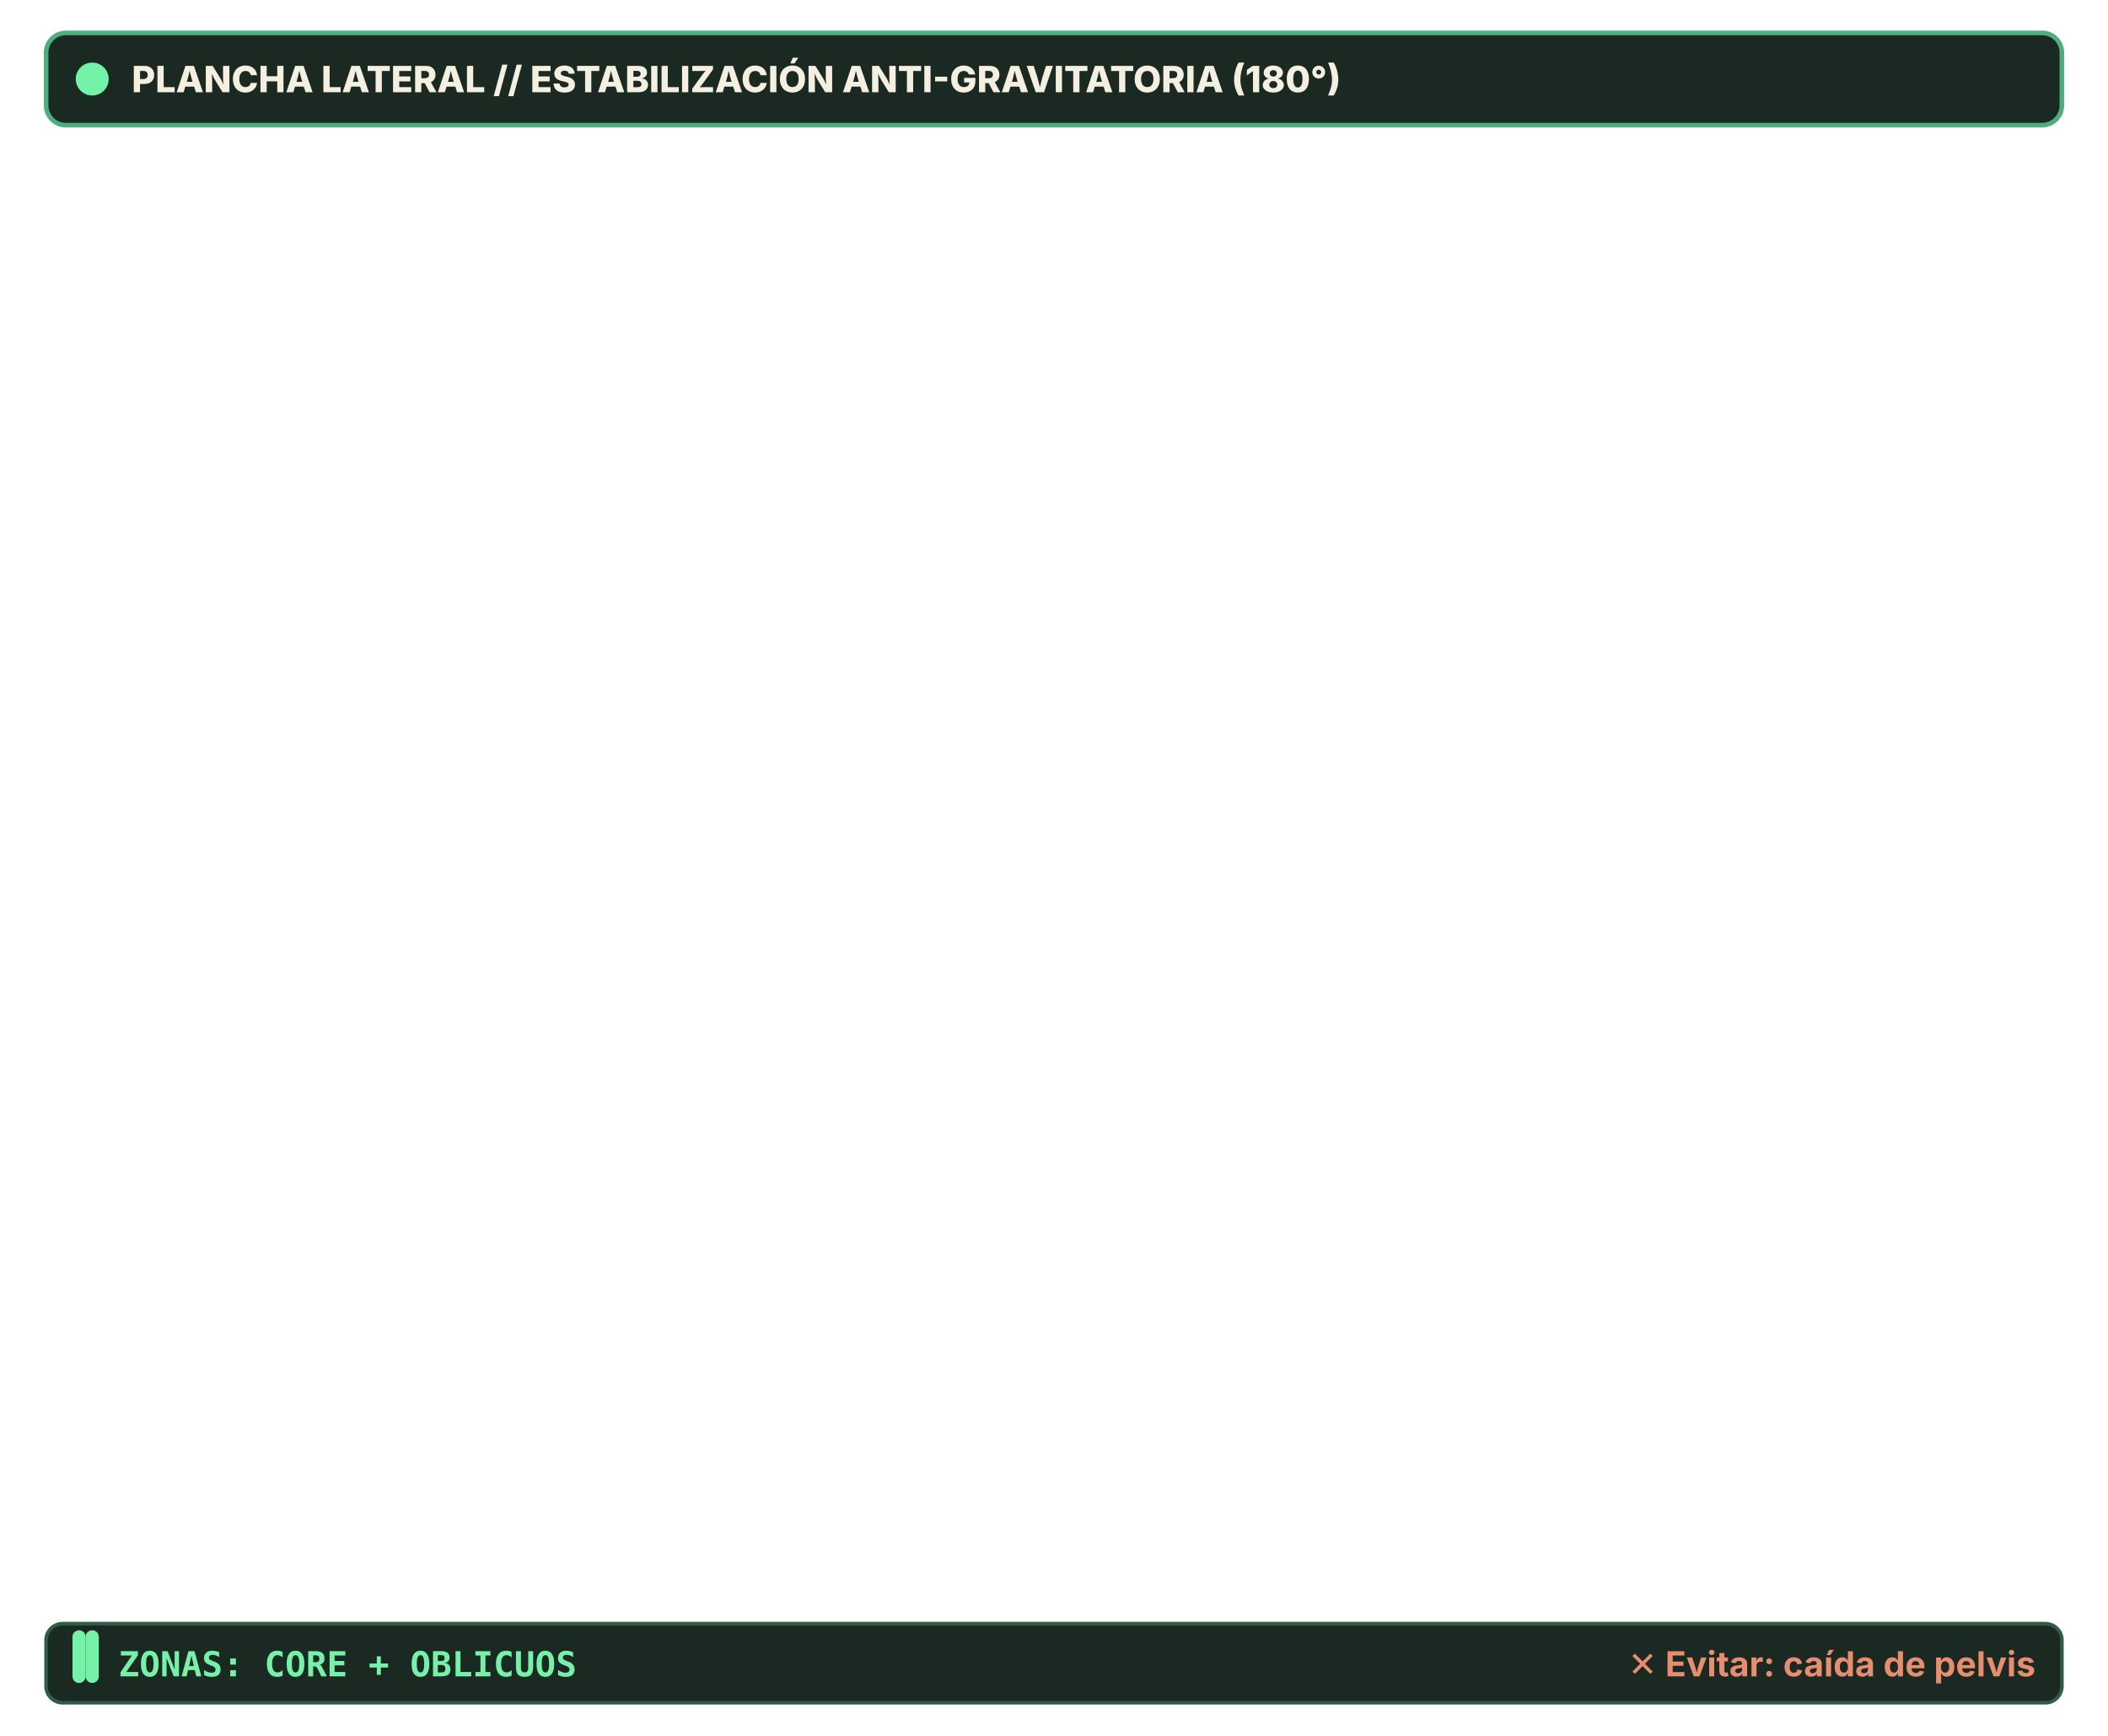
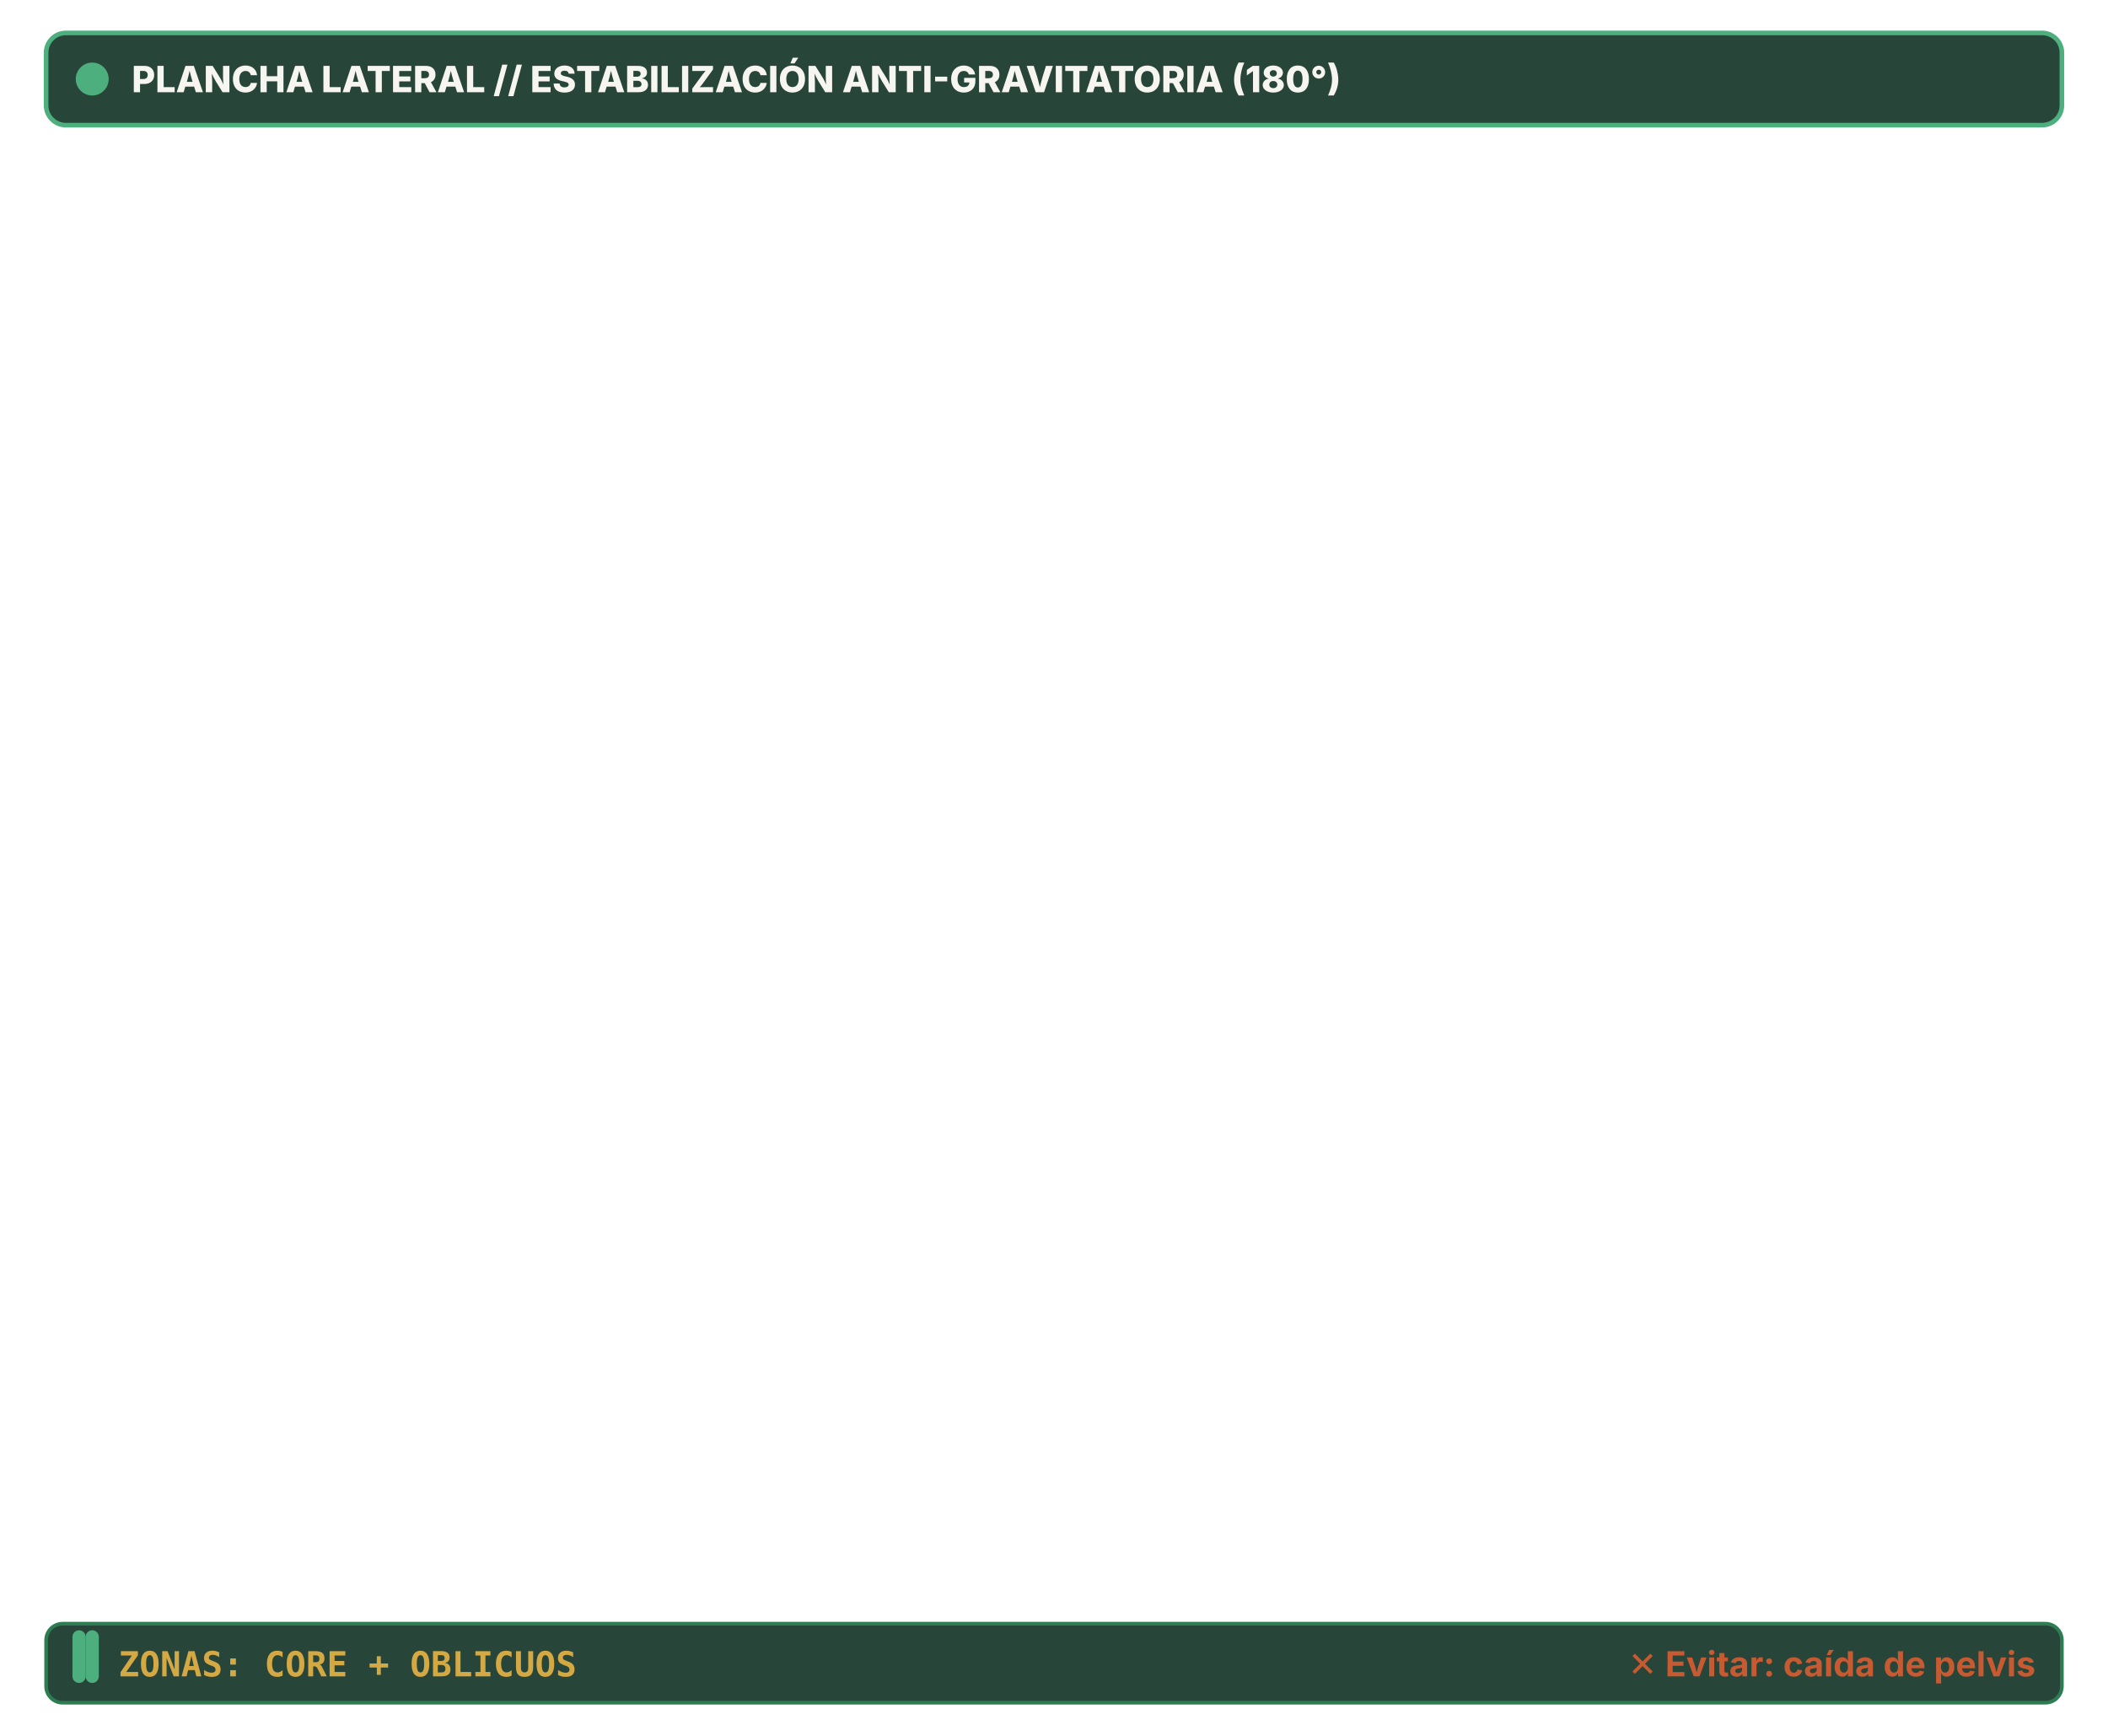
<svg xmlns="http://www.w3.org/2000/svg" viewBox="0 0 640 527" width="100%" height="auto" role="img" aria-labelledby="sys-9-title sys-9-desc">
  <defs>
    <style>
      .m11-pulse { animation: m11HudPulse 2.1s ease-in-out infinite; }
      @keyframes m11HudPulse { 0%, 100% { opacity: 0.45; } 50% { opacity: 1; } }
      @media (prefers-reduced-motion: reduce) {
        .m11-pulse { animation: none !important; }
      }
    </style>
  </defs>
  <g id="warning-layer" data-layer="warning-layer">
-     <rect x="14" y="10" width="612" height="28" rx="6" fill="#071710" fill-opacity="0.92" stroke="#4CAF7D" stroke-width="1.4" />
-     <circle class="m11-pulse" cx="28" cy="24" r="5" fill="#74F2A7" />
-     <text x="40" y="28" font-family="system-ui, -apple-system, sans-serif" font-size="11" font-weight="800" fill="#F5EFE0">PLANCHA LATERAL // ESTABILIZACIÓN ANTI-GRAVITATORIA (180°)</text>
+     <rect x="14" y="10" width="612" height="28" rx="6" fill="#1B3A2D" fill-opacity="0.94" stroke="#4CAF7D" stroke-width="1.4" />
+     <circle class="m11-pulse" cx="28" cy="24" r="5" fill="#4CAF7D" />
+     <text x="40" y="28" font-family="system-ui, -apple-system, sans-serif" font-size="11" font-weight="800" fill="#F7F5F0">PLANCHA LATERAL // ESTABILIZACIÓN ANTI-GRAVITATORIA (180°)</text>
  </g>
  <g id="muscle-zones" data-layer="muscle-zones" data-canonical-zones="core,oblicuos">
-     <rect x="14" y="493" width="612" height="24" rx="5" fill="#071710" fill-opacity="0.92" stroke="#2E5C46" stroke-width="1.1" />
-     <rect id="zone-core" data-zone="core" class="m11-pulse" x="22" y="495" width="4" height="16" rx="2" fill="#74F2A7" />
-     <rect id="zone-oblicuos" data-zone="oblicuos" class="m11-pulse" x="26" y="495" width="4" height="16" rx="2" fill="#74F2A7" />
-     <text x="36" y="509" font-family="ui-monospace, Consolas, monospace" font-size="10.5" font-weight="700" fill="#74F2A7">ZONAS: CORE + OBLICUOS</text>
-     <text x="618" y="509" text-anchor="end" font-family="system-ui, -apple-system, sans-serif" font-size="10.5" font-weight="700" fill="#E88D6D">✕ Evitar: caída de pelvis</text>
+     <rect x="14" y="493" width="612" height="24" rx="5" fill="#1B3A2D" fill-opacity="0.94" stroke="#2E7D52" stroke-width="1.1" />
+     <rect id="zone-core" data-zone="core" class="m11-pulse" x="22" y="495" width="4" height="16" rx="2" fill="#4CAF7D" />
+     <rect id="zone-oblicuos" data-zone="oblicuos" class="m11-pulse" x="26" y="495" width="4" height="16" rx="2" fill="#4CAF7D" />
+     <text x="36" y="509" font-family="ui-monospace, Consolas, monospace" font-size="10.5" font-weight="700" fill="#D4A843">ZONAS: CORE + OBLICUOS</text>
+     <text x="618" y="509" text-anchor="end" font-family="system-ui, -apple-system, sans-serif" font-size="10.5" font-weight="700" fill="#C85A32">✕ Evitar: caída de pelvis</text>
  </g>
</svg>
